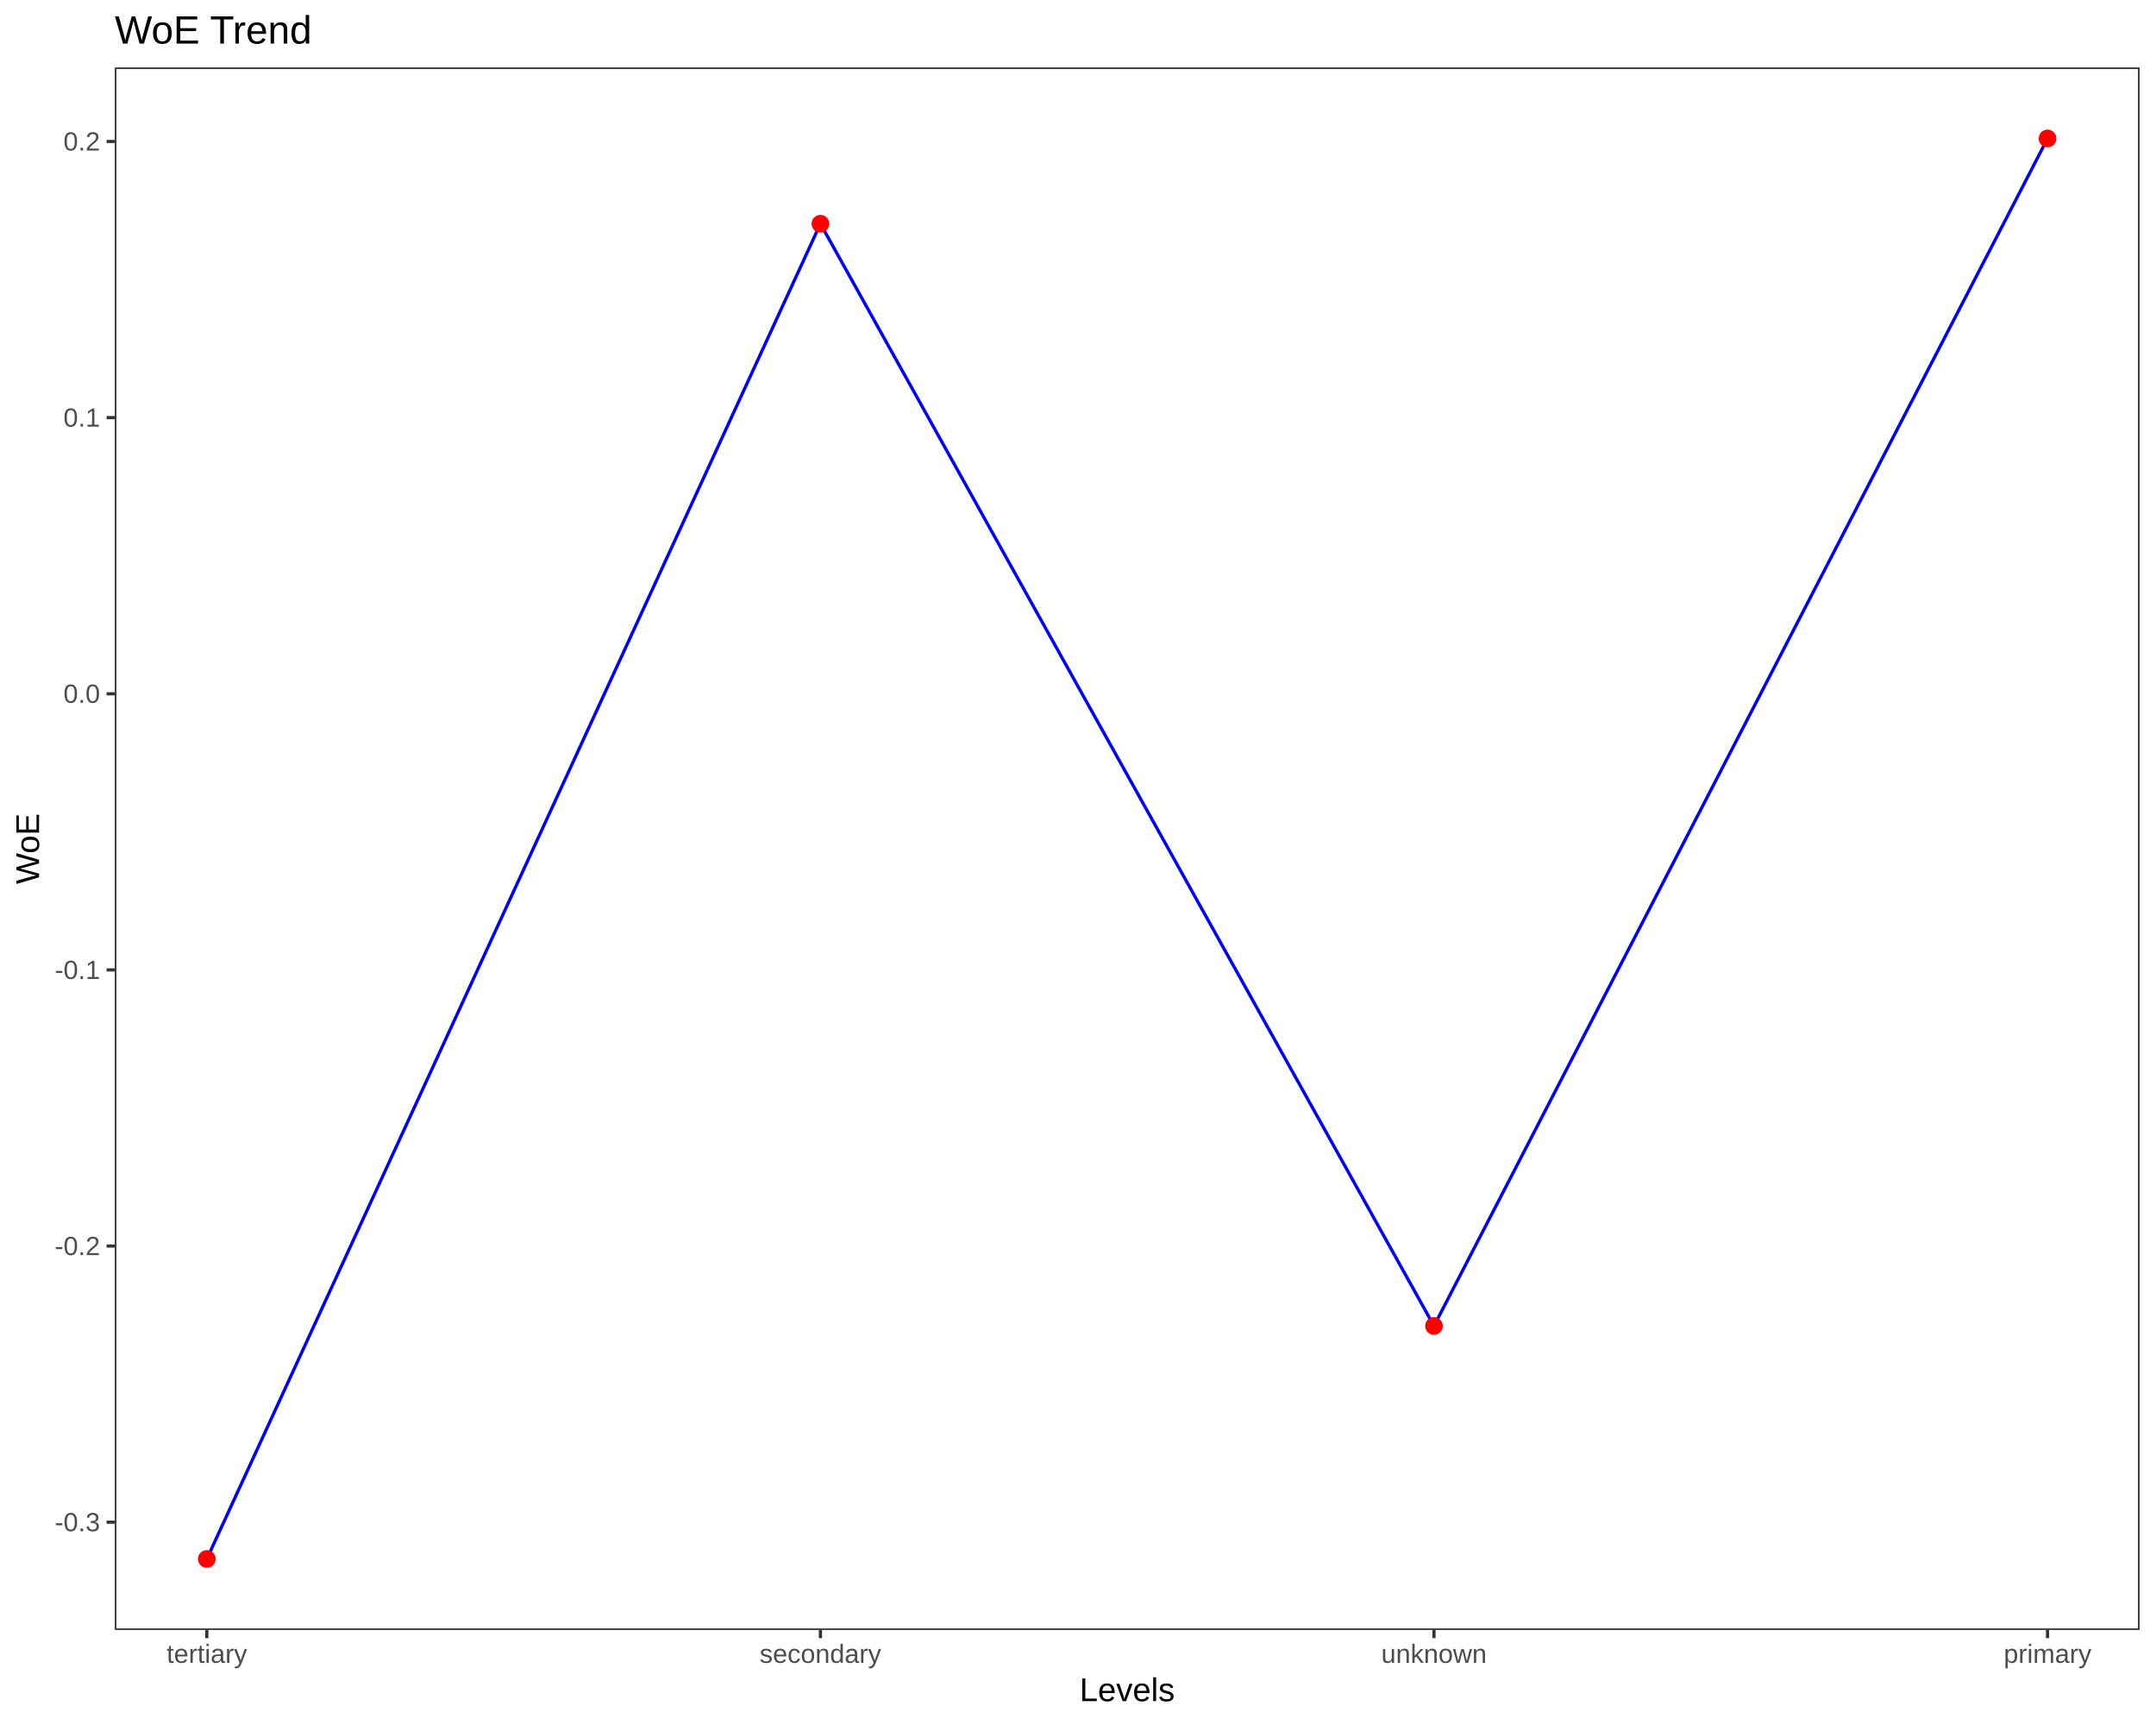
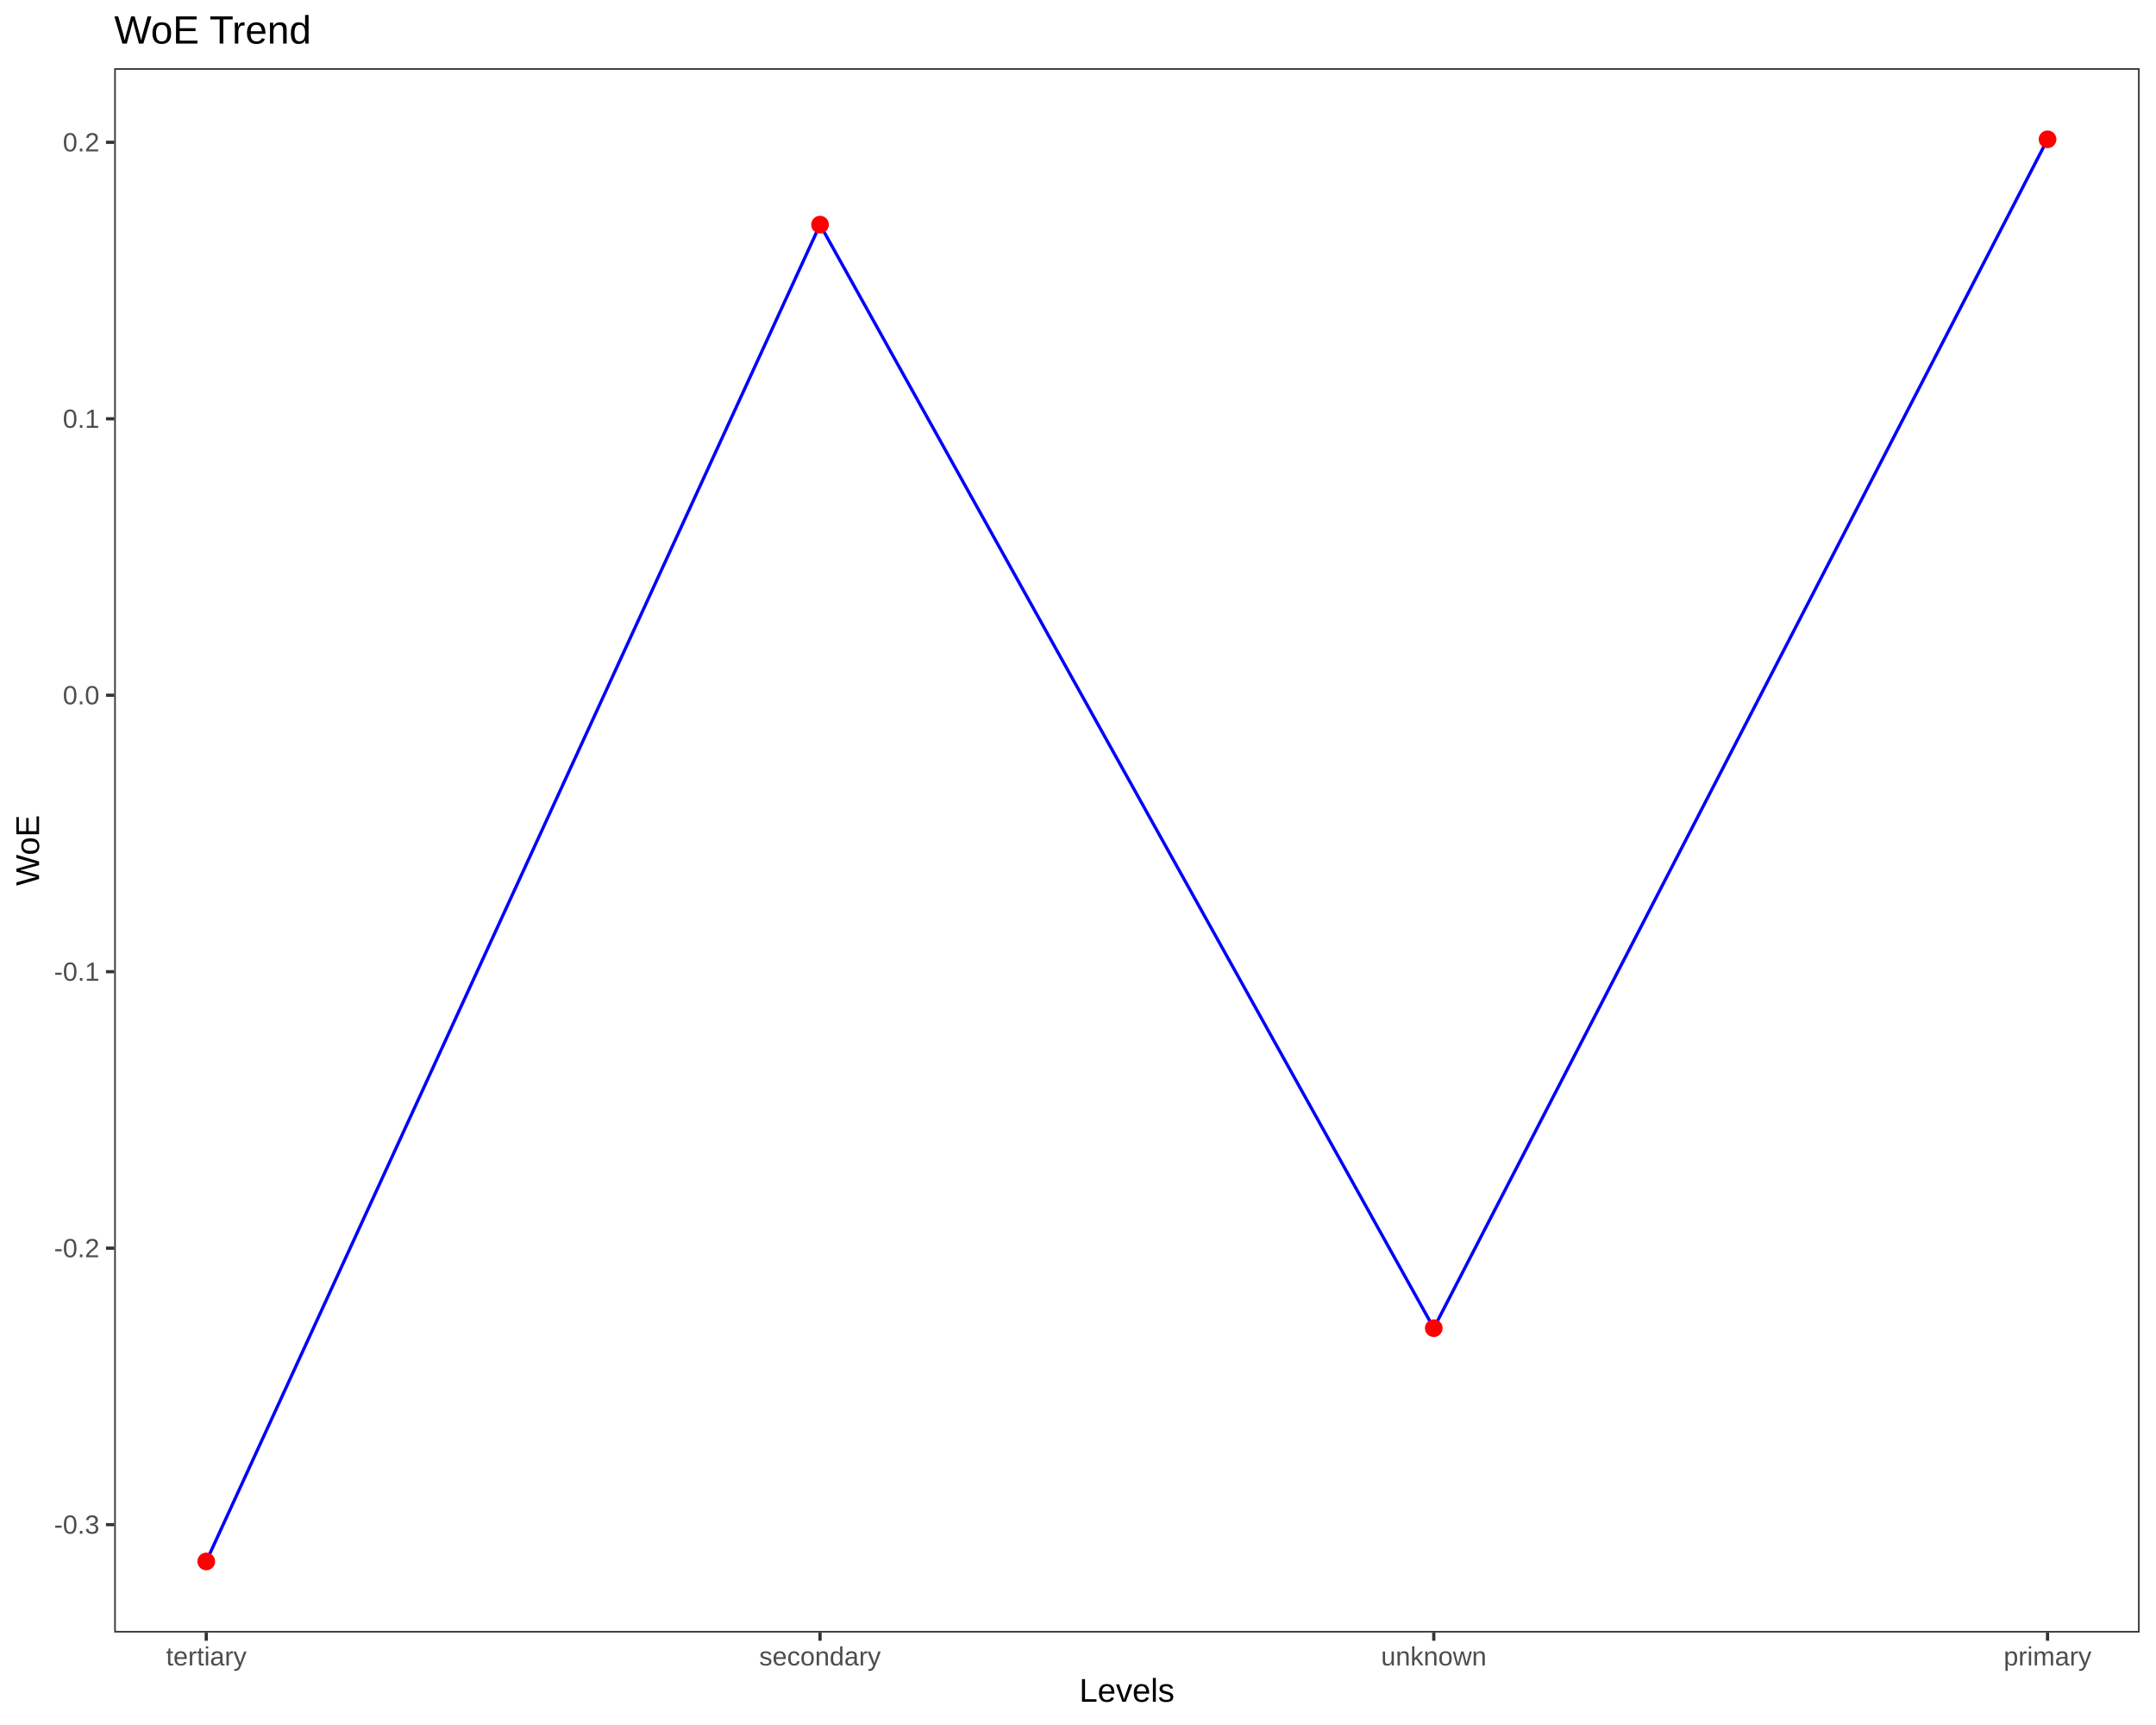
<svg xmlns="http://www.w3.org/2000/svg" viewBox="0 0 720.00 576.00">
  <defs>
    <style type="text/css">
    line, polyline, polygon, path, rect, circle {
      fill: none;
      stroke: #000000;
      stroke-linecap: round;
      stroke-linejoin: round;
      stroke-miterlimit: 10.00;
    }
  </style>
  </defs>
  <rect width="100%" height="100%" style="stroke: none; fill: #FFFFFF;" />
  <rect x="0.00" y="0.00" width="720.00" height="576.00" style="stroke-width: 1.07; stroke: #FFFFFF; fill: #FFFFFF;" />
  <defs>
-     <clipPath id="cpMzguMzR8NzE0LjUyfDU0NC4yN3wyMi41Mg==">
-       <rect x="38.34" y="22.52" width="676.18" height="521.75" />
+     <clipPath id="cpMzguMTR8NzE0LjUyfDU0NS4xM3wyMi43Nw==">
+       <rect x="38.14" y="22.77" width="676.39" height="522.36" />
    </clipPath>
  </defs>
-   <rect x="38.34" y="22.52" width="676.18" height="521.75" style="stroke-width: 1.07; stroke: none; fill: #FFFFFF;" clip-path="url(#cpMzguMzR8NzE0LjUyfDU0NC4yN3wyMi41Mg==)" />
-   <polyline points="69.07,520.56 273.98,74.70 478.88,442.75 683.78,46.24 " style="stroke-width: 1.07; stroke: #0000FF; stroke-linecap: butt;" clip-path="url(#cpMzguMzR8NzE0LjUyfDU0NC4yN3wyMi41Mg==)" />
-   <circle cx="69.07" cy="520.56" r="1.95pt" style="stroke-width: 0.71; stroke: #FF0000; fill: #FF0000;" clip-path="url(#cpMzguMzR8NzE0LjUyfDU0NC4yN3wyMi41Mg==)" />
-   <circle cx="273.98" cy="74.70" r="1.95pt" style="stroke-width: 0.71; stroke: #FF0000; fill: #FF0000;" clip-path="url(#cpMzguMzR8NzE0LjUyfDU0NC4yN3wyMi41Mg==)" />
-   <circle cx="478.88" cy="442.75" r="1.95pt" style="stroke-width: 0.71; stroke: #FF0000; fill: #FF0000;" clip-path="url(#cpMzguMzR8NzE0LjUyfDU0NC4yN3wyMi41Mg==)" />
-   <circle cx="683.78" cy="46.24" r="1.95pt" style="stroke-width: 0.71; stroke: #FF0000; fill: #FF0000;" clip-path="url(#cpMzguMzR8NzE0LjUyfDU0NC4yN3wyMi41Mg==)" />
-   <rect x="38.34" y="22.52" width="676.18" height="521.75" style="stroke-width: 1.07; stroke: #333333;" clip-path="url(#cpMzguMzR8NzE0LjUyfDU0NC4yN3wyMi41Mg==)" />
+   <rect x="38.14" y="22.77" width="676.39" height="522.36" style="stroke-width: 1.07; stroke: none; fill: #FFFFFF;" clip-path="url(#cpMzguMTR8NzE0LjUyfDU0NS4xM3wyMi43Nw==)" />
+   <polyline points="68.88,521.39 273.85,75.01 478.81,443.49 683.78,46.52 " style="stroke-width: 1.07; stroke: #0000FF; stroke-linecap: butt;" clip-path="url(#cpMzguMTR8NzE0LjUyfDU0NS4xM3wyMi43Nw==)" />
+   <circle cx="68.88" cy="521.39" r="1.95pt" style="stroke-width: 0.71; stroke: #FF0000; fill: #FF0000;" clip-path="url(#cpMzguMTR8NzE0LjUyfDU0NS4xM3wyMi43Nw==)" />
+   <circle cx="273.85" cy="75.01" r="1.95pt" style="stroke-width: 0.71; stroke: #FF0000; fill: #FF0000;" clip-path="url(#cpMzguMTR8NzE0LjUyfDU0NS4xM3wyMi43Nw==)" />
+   <circle cx="478.81" cy="443.49" r="1.95pt" style="stroke-width: 0.71; stroke: #FF0000; fill: #FF0000;" clip-path="url(#cpMzguMTR8NzE0LjUyfDU0NS4xM3wyMi43Nw==)" />
+   <circle cx="683.78" cy="46.52" r="1.95pt" style="stroke-width: 0.71; stroke: #FF0000; fill: #FF0000;" clip-path="url(#cpMzguMTR8NzE0LjUyfDU0NS4xM3wyMi43Nw==)" />
+   <rect x="38.14" y="22.77" width="676.39" height="522.36" style="stroke-width: 1.07; stroke: #333333;" clip-path="url(#cpMzguMTR8NzE0LjUyfDU0NS4xM3wyMi43Nw==)" />
  <defs>
    <clipPath id="cpMC4wMHw3MjAuMDB8NTc2LjAwfDAuMDA=">
      <rect x="0.00" y="0.00" width="720.00" height="576.00" />
    </clipPath>
  </defs>
  <g clip-path="url(#cpMC4wMHw3MjAuMDB8NTc2LjAwfDAuMDA=)">
-     <text x="18.27" y="511.31" style="font-size: 8.80px; fill: #4D4D4D; font-family: Liberation Sans;" textLength="15.14px" lengthAdjust="spacingAndGlyphs">-0.3</text>
+     <text x="18.06" y="512.12" style="font-size: 8.80px; fill: #4D4D4D; font-family: Liberation Sans;" textLength="15.14px" lengthAdjust="spacingAndGlyphs">-0.3</text>
  </g>
  <g clip-path="url(#cpMC4wMHw3MjAuMDB8NTc2LjAwfDAuMDA=)">
-     <text x="18.27" y="419.10" style="font-size: 8.80px; fill: #4D4D4D; font-family: Liberation Sans;" textLength="15.14px" lengthAdjust="spacingAndGlyphs">-0.2</text>
+     <text x="18.06" y="419.81" style="font-size: 8.80px; fill: #4D4D4D; font-family: Liberation Sans;" textLength="15.14px" lengthAdjust="spacingAndGlyphs">-0.2</text>
  </g>
  <g clip-path="url(#cpMC4wMHw3MjAuMDB8NTc2LjAwfDAuMDA=)">
-     <text x="18.27" y="326.89" style="font-size: 8.80px; fill: #4D4D4D; font-family: Liberation Sans;" textLength="15.14px" lengthAdjust="spacingAndGlyphs">-0.1</text>
+     <text x="18.06" y="327.49" style="font-size: 8.80px; fill: #4D4D4D; font-family: Liberation Sans;" textLength="15.14px" lengthAdjust="spacingAndGlyphs">-0.1</text>
  </g>
  <g clip-path="url(#cpMC4wMHw3MjAuMDB8NTc2LjAwfDAuMDA=)">
-     <text x="21.19" y="234.68" style="font-size: 8.80px; fill: #4D4D4D; font-family: Liberation Sans;" textLength="12.22px" lengthAdjust="spacingAndGlyphs">0.0</text>
+     <text x="20.98" y="235.18" style="font-size: 8.80px; fill: #4D4D4D; font-family: Liberation Sans;" textLength="12.22px" lengthAdjust="spacingAndGlyphs">0.0</text>
  </g>
  <g clip-path="url(#cpMC4wMHw3MjAuMDB8NTc2LjAwfDAuMDA=)">
-     <text x="21.19" y="142.47" style="font-size: 8.80px; fill: #4D4D4D; font-family: Liberation Sans;" textLength="12.22px" lengthAdjust="spacingAndGlyphs">0.1</text>
+     <text x="20.98" y="142.86" style="font-size: 8.80px; fill: #4D4D4D; font-family: Liberation Sans;" textLength="12.22px" lengthAdjust="spacingAndGlyphs">0.1</text>
  </g>
  <g clip-path="url(#cpMC4wMHw3MjAuMDB8NTc2LjAwfDAuMDA=)">
-     <text x="21.19" y="50.27" style="font-size: 8.80px; fill: #4D4D4D; font-family: Liberation Sans;" textLength="12.22px" lengthAdjust="spacingAndGlyphs">0.2</text>
+     <text x="20.98" y="50.55" style="font-size: 8.80px; fill: #4D4D4D; font-family: Liberation Sans;" textLength="12.22px" lengthAdjust="spacingAndGlyphs">0.2</text>
  </g>
-   <polyline points="35.60,508.28 38.34,508.28 " style="stroke-width: 1.07; stroke: #333333; stroke-linecap: butt;" clip-path="url(#cpMC4wMHw3MjAuMDB8NTc2LjAwfDAuMDA=)" />
-   <polyline points="35.60,416.07 38.34,416.07 " style="stroke-width: 1.07; stroke: #333333; stroke-linecap: butt;" clip-path="url(#cpMC4wMHw3MjAuMDB8NTc2LjAwfDAuMDA=)" />
-   <polyline points="35.60,323.87 38.34,323.87 " style="stroke-width: 1.07; stroke: #333333; stroke-linecap: butt;" clip-path="url(#cpMC4wMHw3MjAuMDB8NTc2LjAwfDAuMDA=)" />
-   <polyline points="35.60,231.66 38.34,231.66 " style="stroke-width: 1.07; stroke: #333333; stroke-linecap: butt;" clip-path="url(#cpMC4wMHw3MjAuMDB8NTc2LjAwfDAuMDA=)" />
-   <polyline points="35.60,139.45 38.34,139.45 " style="stroke-width: 1.07; stroke: #333333; stroke-linecap: butt;" clip-path="url(#cpMC4wMHw3MjAuMDB8NTc2LjAwfDAuMDA=)" />
-   <polyline points="35.60,47.24 38.34,47.24 " style="stroke-width: 1.07; stroke: #333333; stroke-linecap: butt;" clip-path="url(#cpMC4wMHw3MjAuMDB8NTc2LjAwfDAuMDA=)" />
-   <polyline points="69.07,547.01 69.07,544.27 " style="stroke-width: 1.07; stroke: #333333; stroke-linecap: butt;" clip-path="url(#cpMC4wMHw3MjAuMDB8NTc2LjAwfDAuMDA=)" />
-   <polyline points="273.98,547.01 273.98,544.27 " style="stroke-width: 1.07; stroke: #333333; stroke-linecap: butt;" clip-path="url(#cpMC4wMHw3MjAuMDB8NTc2LjAwfDAuMDA=)" />
-   <polyline points="478.88,547.01 478.88,544.27 " style="stroke-width: 1.07; stroke: #333333; stroke-linecap: butt;" clip-path="url(#cpMC4wMHw3MjAuMDB8NTc2LjAwfDAuMDA=)" />
-   <polyline points="683.78,547.01 683.78,544.27 " style="stroke-width: 1.07; stroke: #333333; stroke-linecap: butt;" clip-path="url(#cpMC4wMHw3MjAuMDB8NTc2LjAwfDAuMDA=)" />
+   <polyline points="35.40,509.10 38.14,509.10 " style="stroke-width: 1.07; stroke: #333333; stroke-linecap: butt;" clip-path="url(#cpMC4wMHw3MjAuMDB8NTc2LjAwfDAuMDA=)" />
+   <polyline points="35.40,416.78 38.14,416.78 " style="stroke-width: 1.07; stroke: #333333; stroke-linecap: butt;" clip-path="url(#cpMC4wMHw3MjAuMDB8NTc2LjAwfDAuMDA=)" />
+   <polyline points="35.40,324.47 38.14,324.47 " style="stroke-width: 1.07; stroke: #333333; stroke-linecap: butt;" clip-path="url(#cpMC4wMHw3MjAuMDB8NTc2LjAwfDAuMDA=)" />
+   <polyline points="35.40,232.15 38.14,232.15 " style="stroke-width: 1.07; stroke: #333333; stroke-linecap: butt;" clip-path="url(#cpMC4wMHw3MjAuMDB8NTc2LjAwfDAuMDA=)" />
+   <polyline points="35.40,139.84 38.14,139.84 " style="stroke-width: 1.07; stroke: #333333; stroke-linecap: butt;" clip-path="url(#cpMC4wMHw3MjAuMDB8NTc2LjAwfDAuMDA=)" />
+   <polyline points="35.40,47.52 38.14,47.52 " style="stroke-width: 1.07; stroke: #333333; stroke-linecap: butt;" clip-path="url(#cpMC4wMHw3MjAuMDB8NTc2LjAwfDAuMDA=)" />
+   <polyline points="68.88,547.87 68.88,545.13 " style="stroke-width: 1.07; stroke: #333333; stroke-linecap: butt;" clip-path="url(#cpMC4wMHw3MjAuMDB8NTc2LjAwfDAuMDA=)" />
+   <polyline points="273.85,547.87 273.85,545.13 " style="stroke-width: 1.07; stroke: #333333; stroke-linecap: butt;" clip-path="url(#cpMC4wMHw3MjAuMDB8NTc2LjAwfDAuMDA=)" />
+   <polyline points="478.81,547.87 478.81,545.13 " style="stroke-width: 1.07; stroke: #333333; stroke-linecap: butt;" clip-path="url(#cpMC4wMHw3MjAuMDB8NTc2LjAwfDAuMDA=)" />
+   <polyline points="683.78,547.87 683.78,545.13 " style="stroke-width: 1.07; stroke: #333333; stroke-linecap: butt;" clip-path="url(#cpMC4wMHw3MjAuMDB8NTc2LjAwfDAuMDA=)" />
  <g clip-path="url(#cpMC4wMHw3MjAuMDB8NTc2LjAwfDAuMDA=)">
-     <text x="55.64" y="555.25" style="font-size: 8.80px; fill: #4D4D4D; font-family: Liberation Sans;" textLength="26.86px" lengthAdjust="spacingAndGlyphs">tertiary</text>
+     <text x="55.45" y="556.11" style="font-size: 8.80px; fill: #4D4D4D; font-family: Liberation Sans;" textLength="26.86px" lengthAdjust="spacingAndGlyphs">tertiary</text>
  </g>
  <g clip-path="url(#cpMC4wMHw3MjAuMDB8NTc2LjAwfDAuMDA=)">
-     <text x="253.68" y="555.25" style="font-size: 8.80px; fill: #4D4D4D; font-family: Liberation Sans;" textLength="40.59px" lengthAdjust="spacingAndGlyphs">secondary</text>
+     <text x="253.55" y="556.11" style="font-size: 8.80px; fill: #4D4D4D; font-family: Liberation Sans;" textLength="40.59px" lengthAdjust="spacingAndGlyphs">secondary</text>
  </g>
  <g clip-path="url(#cpMC4wMHw3MjAuMDB8NTc2LjAwfDAuMDA=)">
-     <text x="461.27" y="555.25" style="font-size: 8.80px; fill: #4D4D4D; font-family: Liberation Sans;" textLength="35.22px" lengthAdjust="spacingAndGlyphs">unknown</text>
+     <text x="461.20" y="556.11" style="font-size: 8.80px; fill: #4D4D4D; font-family: Liberation Sans;" textLength="35.22px" lengthAdjust="spacingAndGlyphs">unknown</text>
  </g>
  <g clip-path="url(#cpMC4wMHw3MjAuMDB8NTc2LjAwfDAuMDA=)">
-     <text x="669.13" y="555.25" style="font-size: 8.80px; fill: #4D4D4D; font-family: Liberation Sans;" textLength="29.31px" lengthAdjust="spacingAndGlyphs">primary</text>
+     <text x="669.12" y="556.11" style="font-size: 8.80px; fill: #4D4D4D; font-family: Liberation Sans;" textLength="29.31px" lengthAdjust="spacingAndGlyphs">primary</text>
  </g>
  <g clip-path="url(#cpMC4wMHw3MjAuMDB8NTc2LjAwfDAuMDA=)">
-     <text x="360.52" y="568.04" style="font-size: 11.00px; font-family: Liberation Sans;" textLength="31.81px" lengthAdjust="spacingAndGlyphs">Levels</text>
+     <text x="360.42" y="568.24" style="font-size: 11.00px; font-family: Liberation Sans;" textLength="31.81px" lengthAdjust="spacingAndGlyphs">Levels</text>
  </g>
  <g clip-path="url(#cpMC4wMHw3MjAuMDB8NTc2LjAwfDAuMDA=)">
-     <text transform="translate(13.04,295.22) rotate(-90)" style="font-size: 11.00px; font-family: Liberation Sans;" textLength="23.64px" lengthAdjust="spacingAndGlyphs">WoE</text>
+     <text transform="translate(13.04,295.77) rotate(-90)" style="font-size: 11.00px; font-family: Liberation Sans;" textLength="23.64px" lengthAdjust="spacingAndGlyphs">WoE</text>
  </g>
  <g clip-path="url(#cpMC4wMHw3MjAuMDB8NTc2LjAwfDAuMDA=)">
-     <text x="38.34" y="14.56" style="font-size: 13.20px; font-family: Liberation Sans;" textLength="65.72px" lengthAdjust="spacingAndGlyphs">WoE Trend</text>
+     <text x="38.14" y="14.56" style="font-size: 13.20px; font-family: Liberation Sans;" textLength="65.72px" lengthAdjust="spacingAndGlyphs">WoE Trend</text>
  </g>
</svg>
